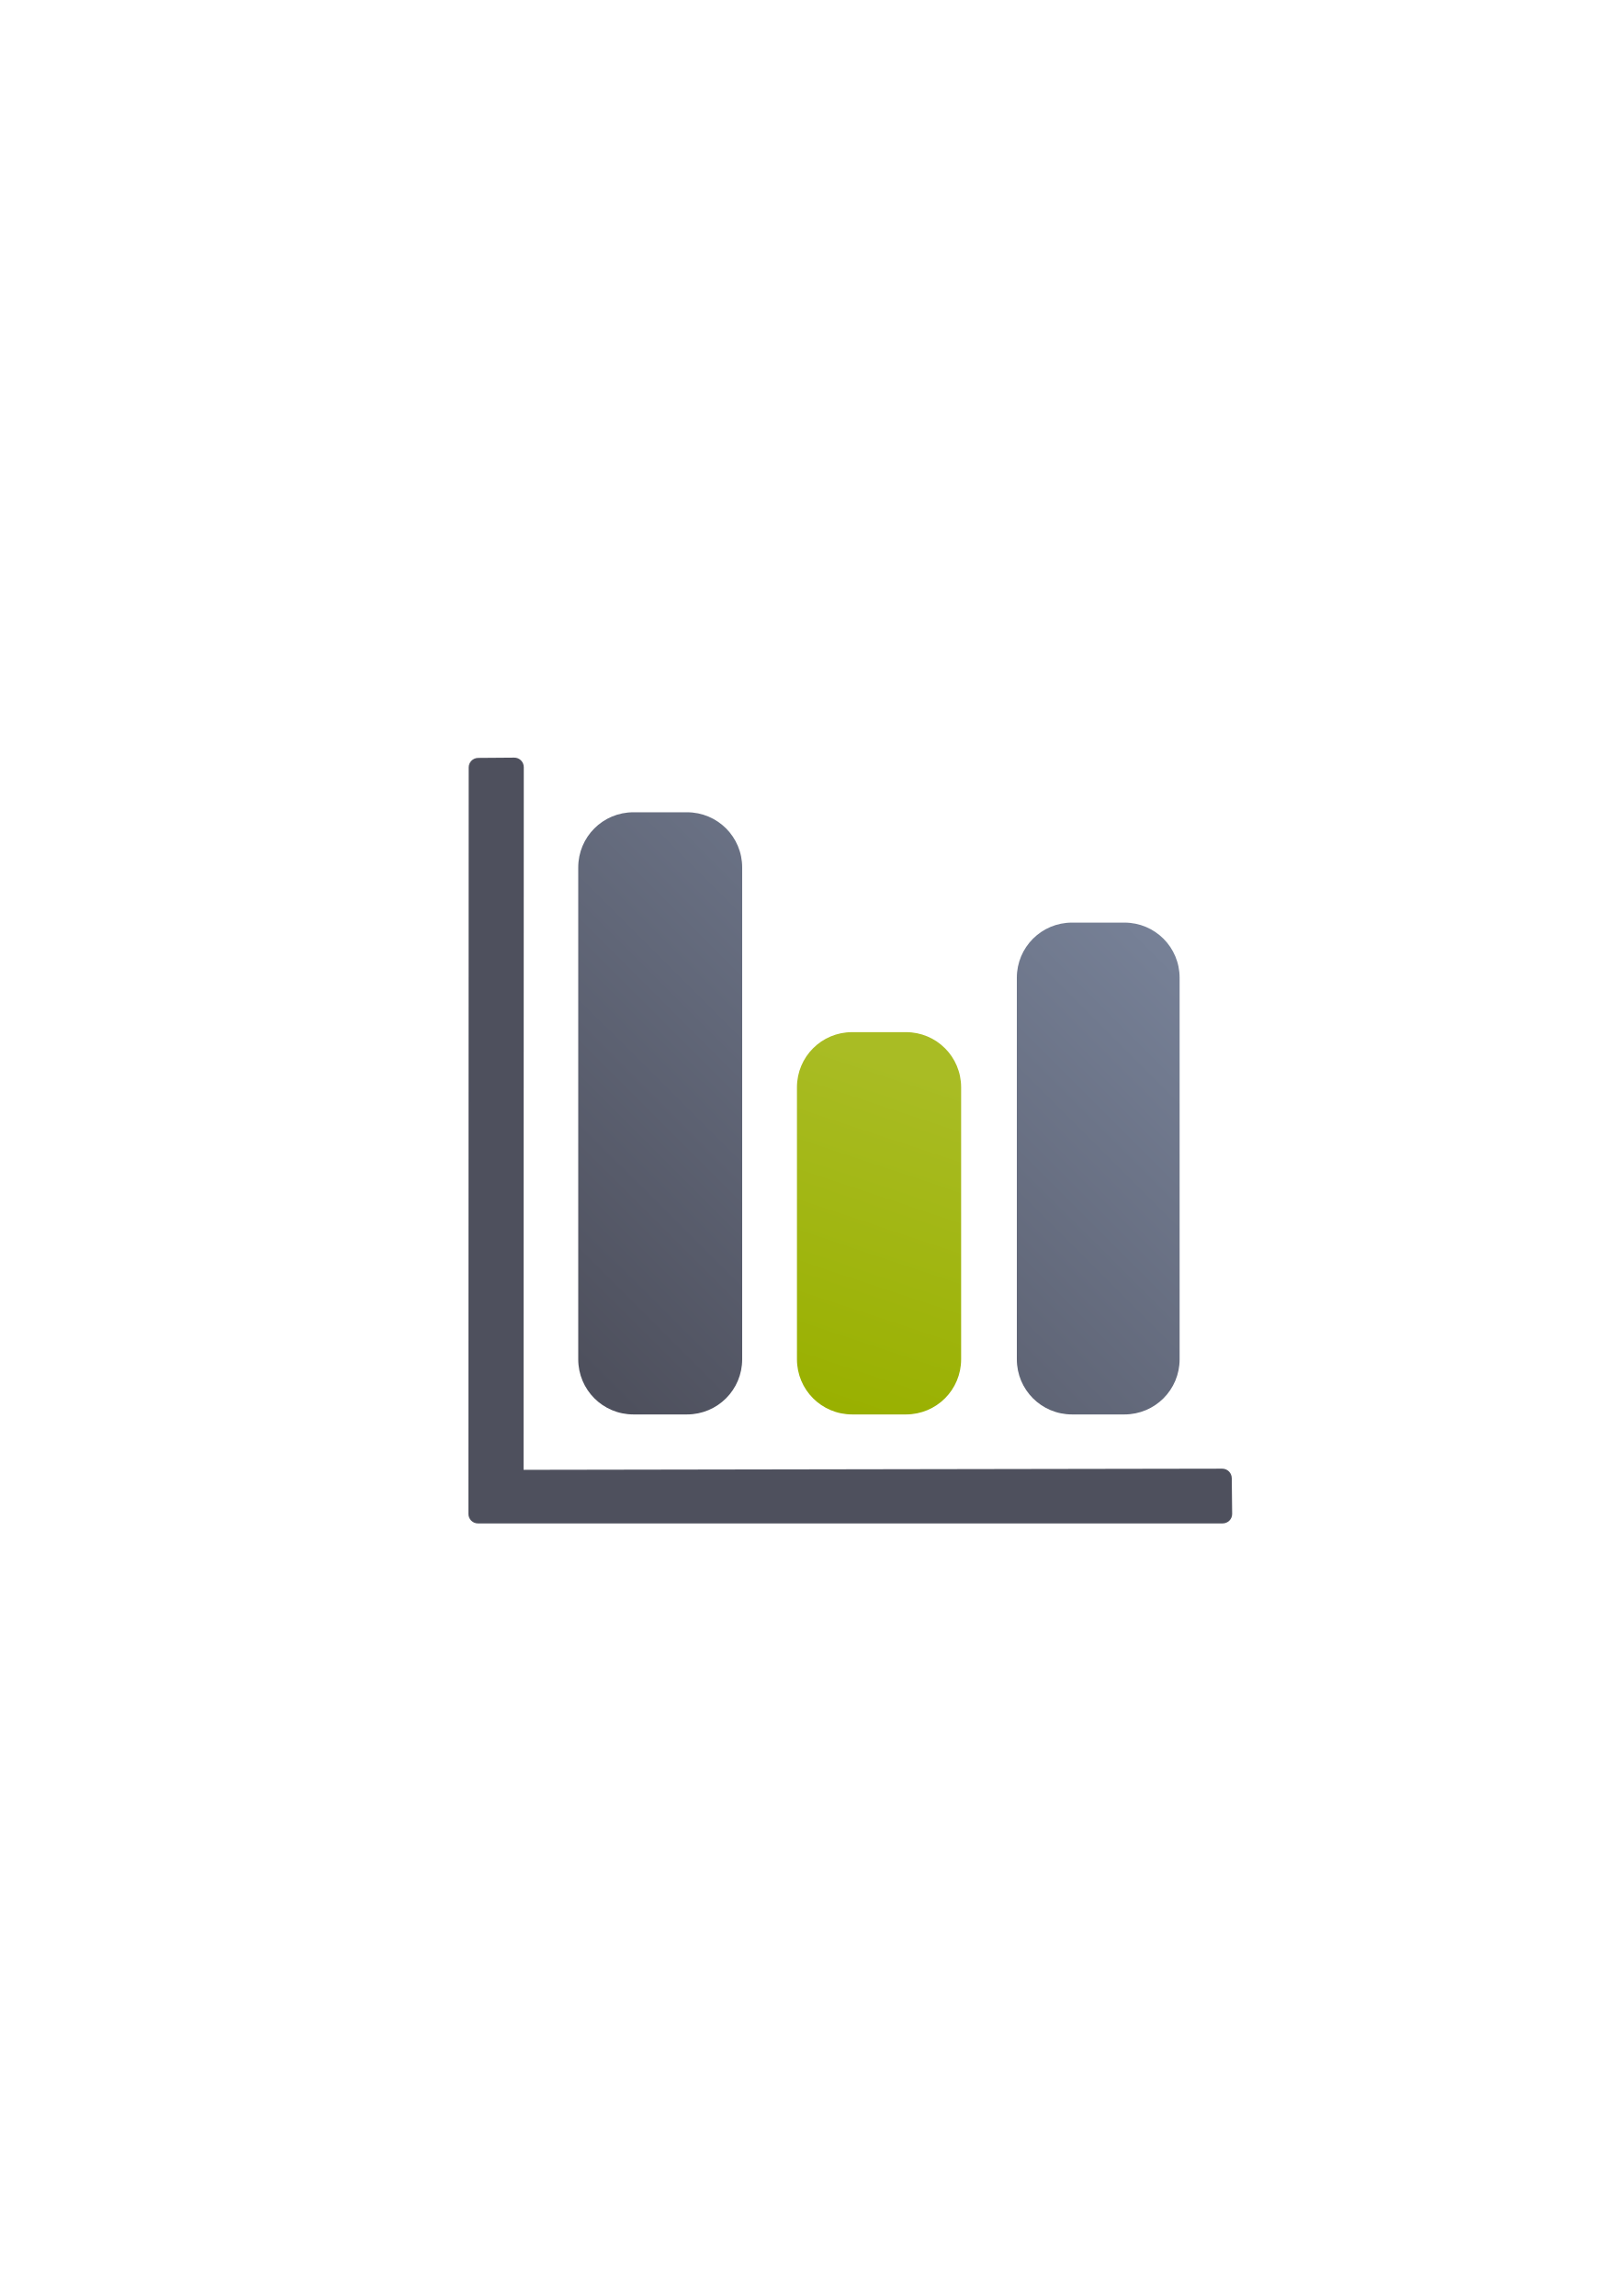
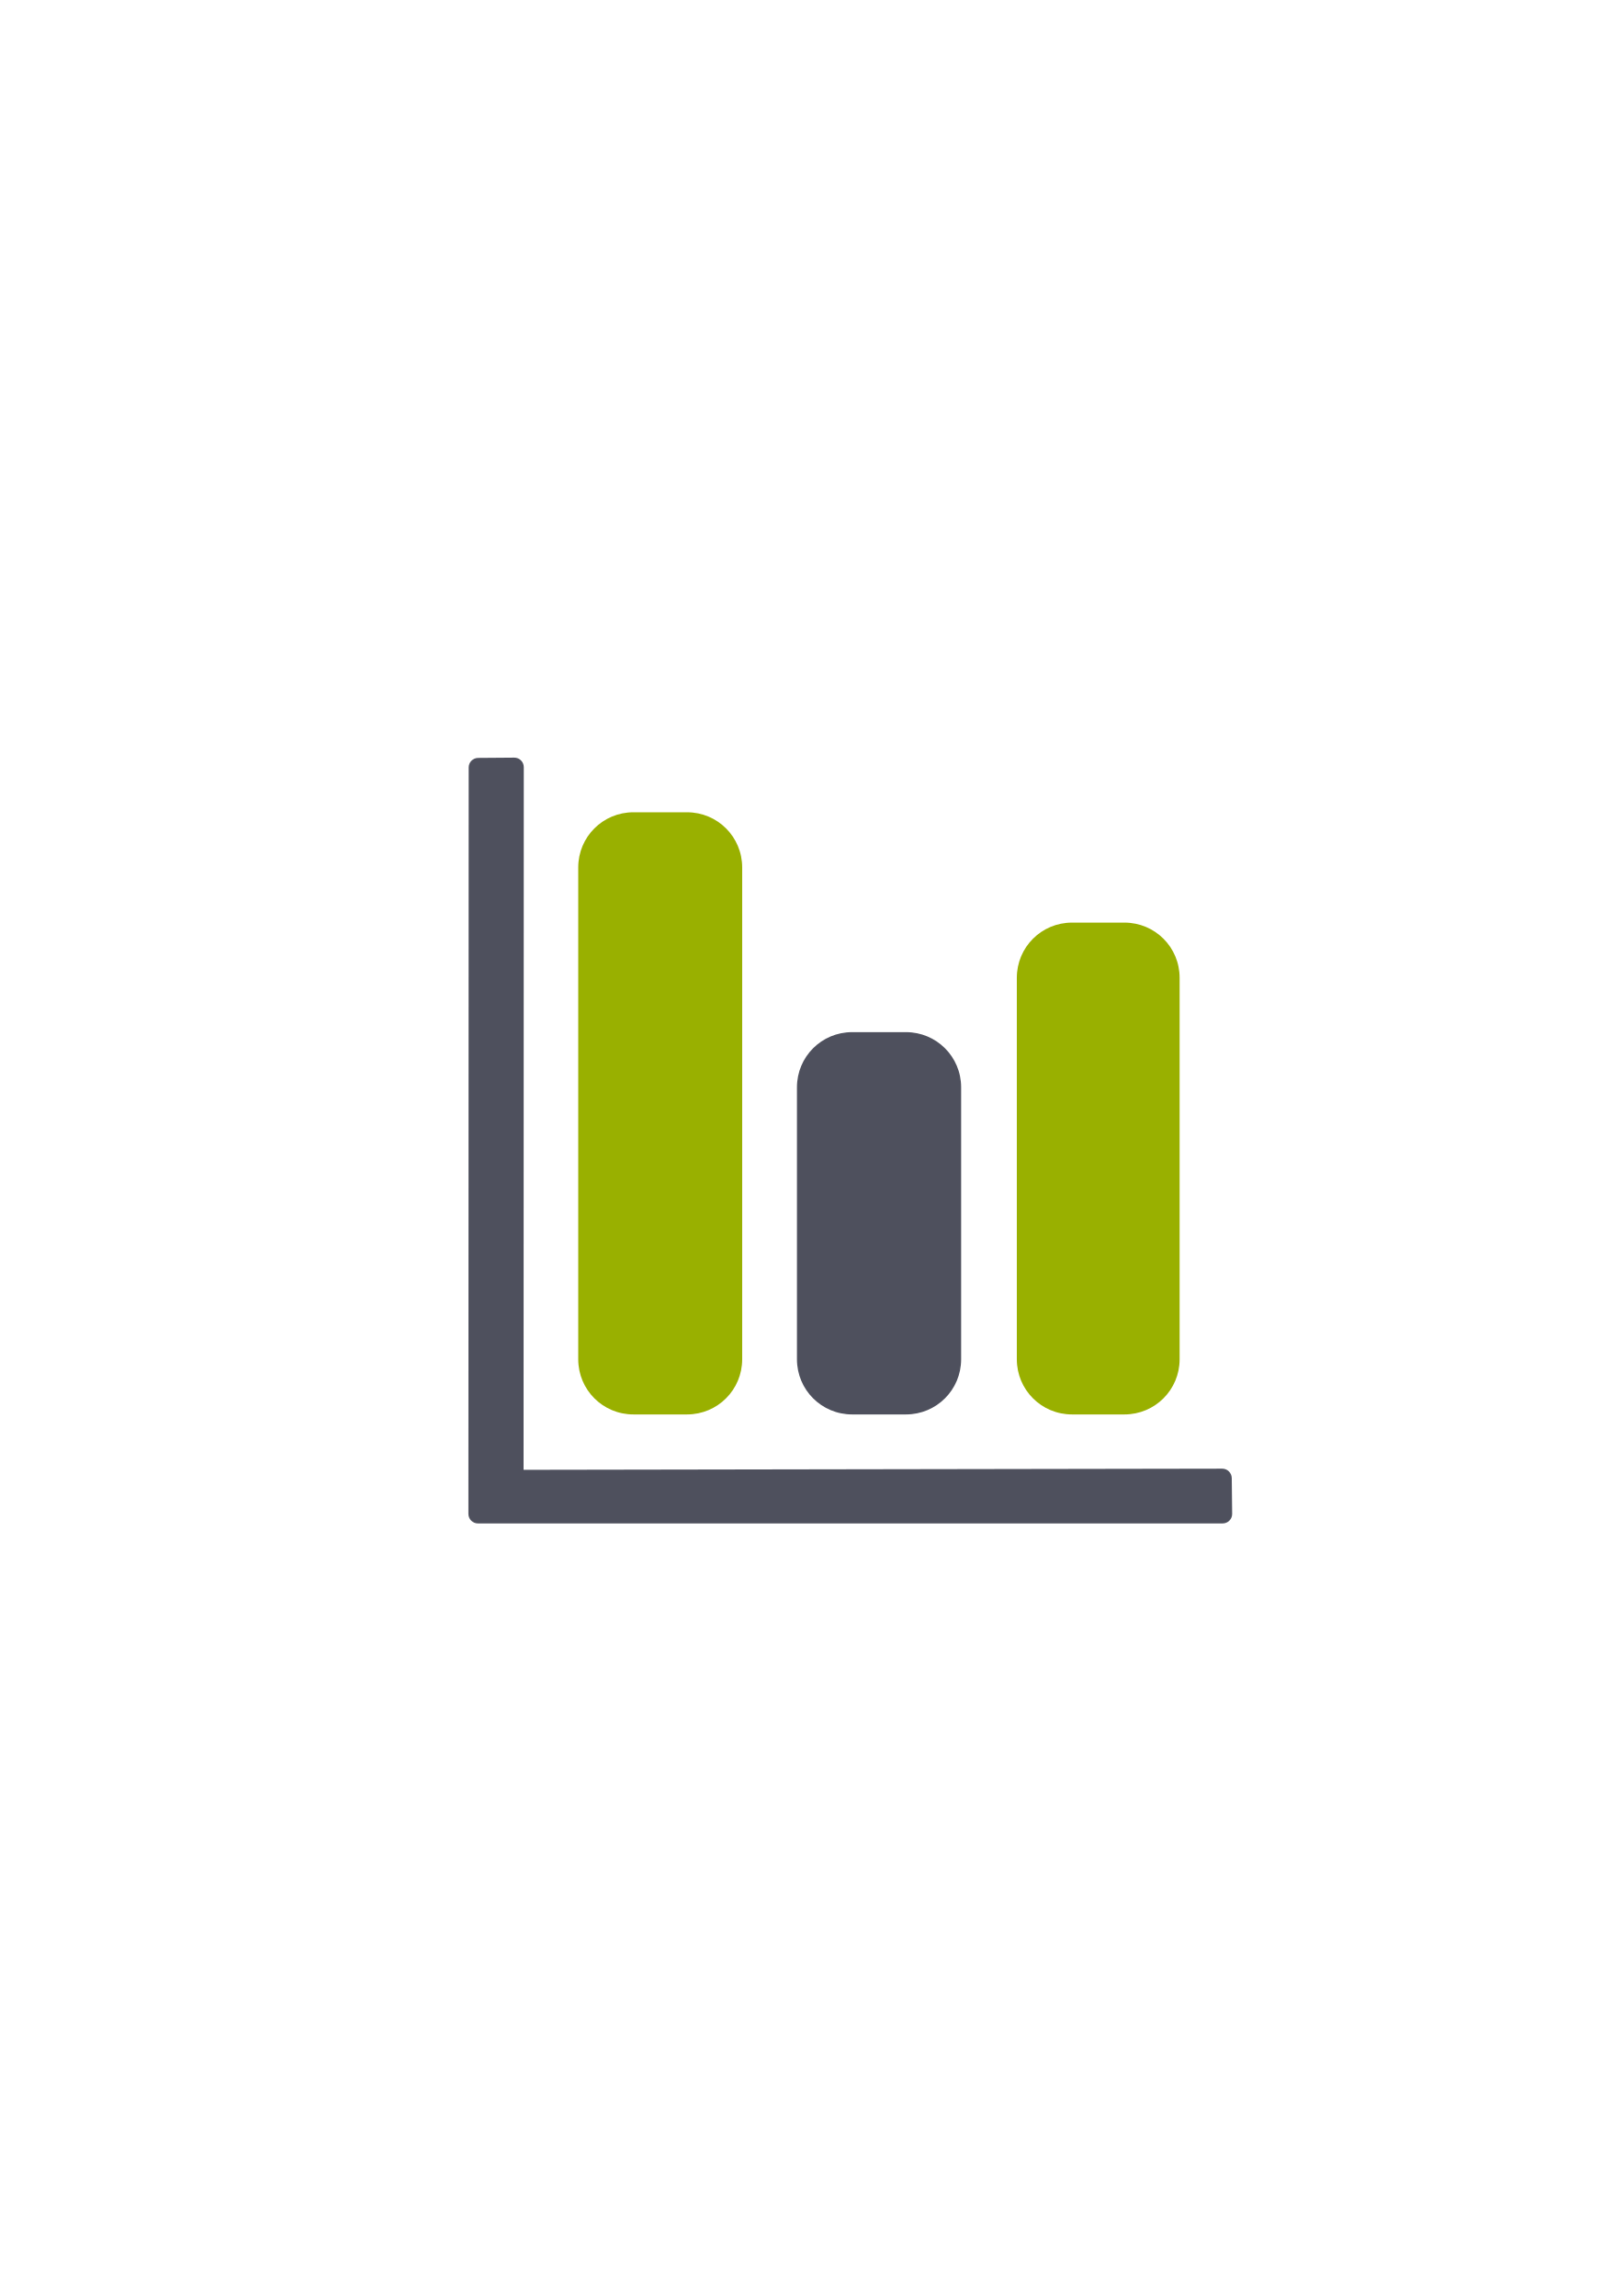
- <svg xmlns="http://www.w3.org/2000/svg" xmlns:xlink="http://www.w3.org/1999/xlink" width="210mm" height="297mm" viewBox="0 0 744.094 1052.362" id="svg2" version="1.1">
+ <svg xmlns="http://www.w3.org/2000/svg" width="210mm" height="297mm" viewBox="0 0 744.094 1052.362" id="svg2" version="1.1">
  <defs id="defs4">
    <linearGradient id="linearGradient2224">
      <stop id="stop2226" offset="0" style="stop-color:#7c7c7c;stop-opacity:1;" />
      <stop id="stop2228" offset="1" style="stop-color:#b8b8b8;stop-opacity:1;" />
    </linearGradient>
    <linearGradient id="linearGradient15218">
      <stop id="stop15220" offset="0" style="stop-color:#eeeeef;stop-opacity:1;" />
      <stop id="stop2736" offset="0.599" style="stop-color:#d3d7cf;stop-opacity:1;" />
      <stop id="stop2738" offset="0.828" style="stop-color:#ffffff;stop-opacity:1;" />
      <stop id="stop15222" offset="1" style="stop-color:#d3d7cf;stop-opacity:1;" />
    </linearGradient>
    <pattern y="0" x="0" height="6" width="6" patternUnits="userSpaceOnUse" id="EMFhbasepattern" />
    <pattern y="0" x="0" height="6" width="6" patternUnits="userSpaceOnUse" id="EMFhbasepattern-5" />
-     <linearGradient xlink:href="#linearGradient4227" id="linearGradient4233" x1="289.383" y1="648.112" x2="539.875" y2="397.405" gradientUnits="userSpaceOnUse" />
-     <linearGradient id="linearGradient4227">
-       <stop style="stop-color:#4e505d;stop-opacity:1;" offset="0" id="stop4229" />
-       <stop style="stop-color:#7a859c;stop-opacity:1" offset="1" id="stop4231" />
-     </linearGradient>
-     <linearGradient xlink:href="#linearGradient4235" id="linearGradient4241" x1="389.5" y1="648.112" x2="439.75" y2="497.99" gradientUnits="userSpaceOnUse" />
-     <linearGradient id="linearGradient4235">
-       <stop style="stop-color:#99b000;stop-opacity:1;" offset="0" id="stop4237" />
-       <stop style="stop-color:#a9bc24;stop-opacity:1" offset="1" id="stop4239" />
-     </linearGradient>
  </defs>
  <g id="layer1">
    <g transform="translate(0.7071173,0.1893212)" id="g4243" style="opacity:1">
      <rect y="322.196" x="188.909" height="400" width="400" id="rect4160" style="opacity:1;fill:none;fill-opacity:1;stroke:none;stroke-width:23;stroke-linecap:butt;stroke-linejoin:round;stroke-miterlimit:4;stroke-dasharray:none;stroke-opacity:1" />
      <path id="rect4149" d="m 218.45,347.193 c -2.424,0.018 -4.374,1.951 -4.375,4.375 l -0.125,333.375 0,8.75 c 0,2.424 1.951,4.375 4.375,4.375 l 8.75,0 332.5,0 c 2.424,0 4.401,-1.951 4.375,-4.375 l -0.177,-16.351 c -0.026,-2.424 -1.951,-4.379 -4.375,-4.375 l -320.17,0.53 0.097,-322.054 c 7.3e-4,-2.424 -1.951,-4.393 -4.375,-4.375 z" style="color:#252525;clip-rule:nonzero;display:inline;overflow:visible;visibility:visible;opacity:1;isolation:auto;mix-blend-mode:normal;color-interpolation:sRGB;color-interpolation-filters:linearRGB;solid-color:#252525;solid-opacity:1;fill:#4e505d;fill-opacity:1;fill-rule:nonzero;stroke:none;stroke-width:25;stroke-linecap:butt;stroke-linejoin:round;stroke-miterlimit:4;stroke-dasharray:none;stroke-dashoffset:0;stroke-opacity:1;color-rendering:auto;image-rendering:auto;shape-rendering:auto;text-rendering:auto;enable-background:accumulate" />
-       <path id="rect4202" d="m 289.574,372.111 c -14.012,0 -25.293,11.281 -25.293,25.293 l 0,225.416 c 0,14.012 11.281,25.291 25.293,25.291 l 24.545,0 c 14.012,0 25.293,-11.279 25.293,-25.291 l 0,-225.416 c 0,-14.012 -11.281,-25.293 -25.293,-25.293 l -24.545,0 z m 200.994,50.572 c -14.012,0 -25.293,11.281 -25.293,25.293 l 0,174.844 c 0,14.012 11.281,25.291 25.293,25.291 l 24.014,0 c 14.012,0 25.293,-11.279 25.293,-25.291 l 0,-174.844 c 0,-14.012 -11.281,-25.293 -25.293,-25.293 l -24.014,0 z" style="color:#000000;clip-rule:nonzero;display:inline;overflow:visible;visibility:visible;opacity:1;isolation:auto;mix-blend-mode:normal;color-interpolation:sRGB;color-interpolation-filters:linearRGB;solid-color:#000000;solid-opacity:1;fill:url(#linearGradient4233);fill-opacity:1;fill-rule:nonzero;stroke:none;stroke-width:10;stroke-linecap:square;stroke-linejoin:miter;stroke-miterlimit:4;stroke-dasharray:20, 20;stroke-dashoffset:0;stroke-opacity:1;color-rendering:auto;image-rendering:auto;shape-rendering:auto;text-rendering:auto;enable-background:accumulate" />
-       <path id="rect4204" d="m 389.806,472.888 24.652,0 c 14.012,0 25.292,11.28 25.292,25.292 l 0,124.639 c 0,14.012 -11.28,25.292 -25.292,25.292 l -24.652,0 c -14.012,0 -25.292,-11.28 -25.292,-25.292 l 0,-124.639 c 0,-14.012 11.28,-25.292 25.292,-25.292 z" style="color:#000000;clip-rule:nonzero;display:inline;overflow:visible;visibility:visible;opacity:1;isolation:auto;mix-blend-mode:normal;color-interpolation:sRGB;color-interpolation-filters:linearRGB;solid-color:#000000;solid-opacity:1;fill:url(#linearGradient4241);fill-opacity:1;fill-rule:nonzero;stroke:none;stroke-width:10;stroke-linecap:square;stroke-linejoin:miter;stroke-miterlimit:4;stroke-dasharray:20, 20;stroke-dashoffset:0;stroke-opacity:1;color-rendering:auto;image-rendering:auto;shape-rendering:auto;text-rendering:auto;enable-background:accumulate" />
+       <path id="rect4202" d="m 289.574,372.111 c -14.012,0 -25.293,11.281 -25.293,25.293 l 0,225.416 c 0,14.012 11.281,25.291 25.293,25.291 l 24.545,0 c 14.012,0 25.293,-11.279 25.293,-25.291 l 0,-225.416 c 0,-14.012 -11.281,-25.293 -25.293,-25.293 l -24.545,0 z m 200.994,50.572 c -14.012,0 -25.293,11.281 -25.293,25.293 l 0,174.844 c 0,14.012 11.281,25.291 25.293,25.291 l 24.014,0 c 14.012,0 25.293,-11.279 25.293,-25.291 l 0,-174.844 c 0,-14.012 -11.281,-25.293 -25.293,-25.293 l -24.014,0 z" style="color:#000000;clip-rule:nonzero;display:inline;overflow:visible;visibility:visible;opacity:1;isolation:auto;mix-blend-mode:normal;color-interpolation:sRGB;color-interpolation-filters:linearRGB;solid-color:#000000;solid-opacity:1;fill:#99b000;fill-opacity:1;fill-rule:nonzero;stroke:none;stroke-width:10;stroke-linecap:square;stroke-linejoin:miter;stroke-miterlimit:4;stroke-dasharray:20, 20;stroke-dashoffset:0;stroke-opacity:1;color-rendering:auto;image-rendering:auto;shape-rendering:auto;text-rendering:auto;enable-background:accumulate" />
+       <path id="rect4204" d="m 389.806,472.888 24.652,0 c 14.012,0 25.292,11.28 25.292,25.292 l 0,124.639 c 0,14.012 -11.28,25.292 -25.292,25.292 l -24.652,0 c -14.012,0 -25.292,-11.28 -25.292,-25.292 l 0,-124.639 c 0,-14.012 11.28,-25.292 25.292,-25.292 z" style="color:#000000;clip-rule:nonzero;display:inline;overflow:visible;visibility:visible;opacity:1;isolation:auto;mix-blend-mode:normal;color-interpolation:sRGB;color-interpolation-filters:linearRGB;solid-color:#000000;solid-opacity:1;fill:#4e505d;fill-opacity:1;fill-rule:nonzero;stroke:none;stroke-width:10;stroke-linecap:square;stroke-linejoin:miter;stroke-miterlimit:4;stroke-dasharray:20, 20;stroke-dashoffset:0;stroke-opacity:1;color-rendering:auto;image-rendering:auto;shape-rendering:auto;text-rendering:auto;enable-background:accumulate" />
    </g>
  </g>
</svg>
